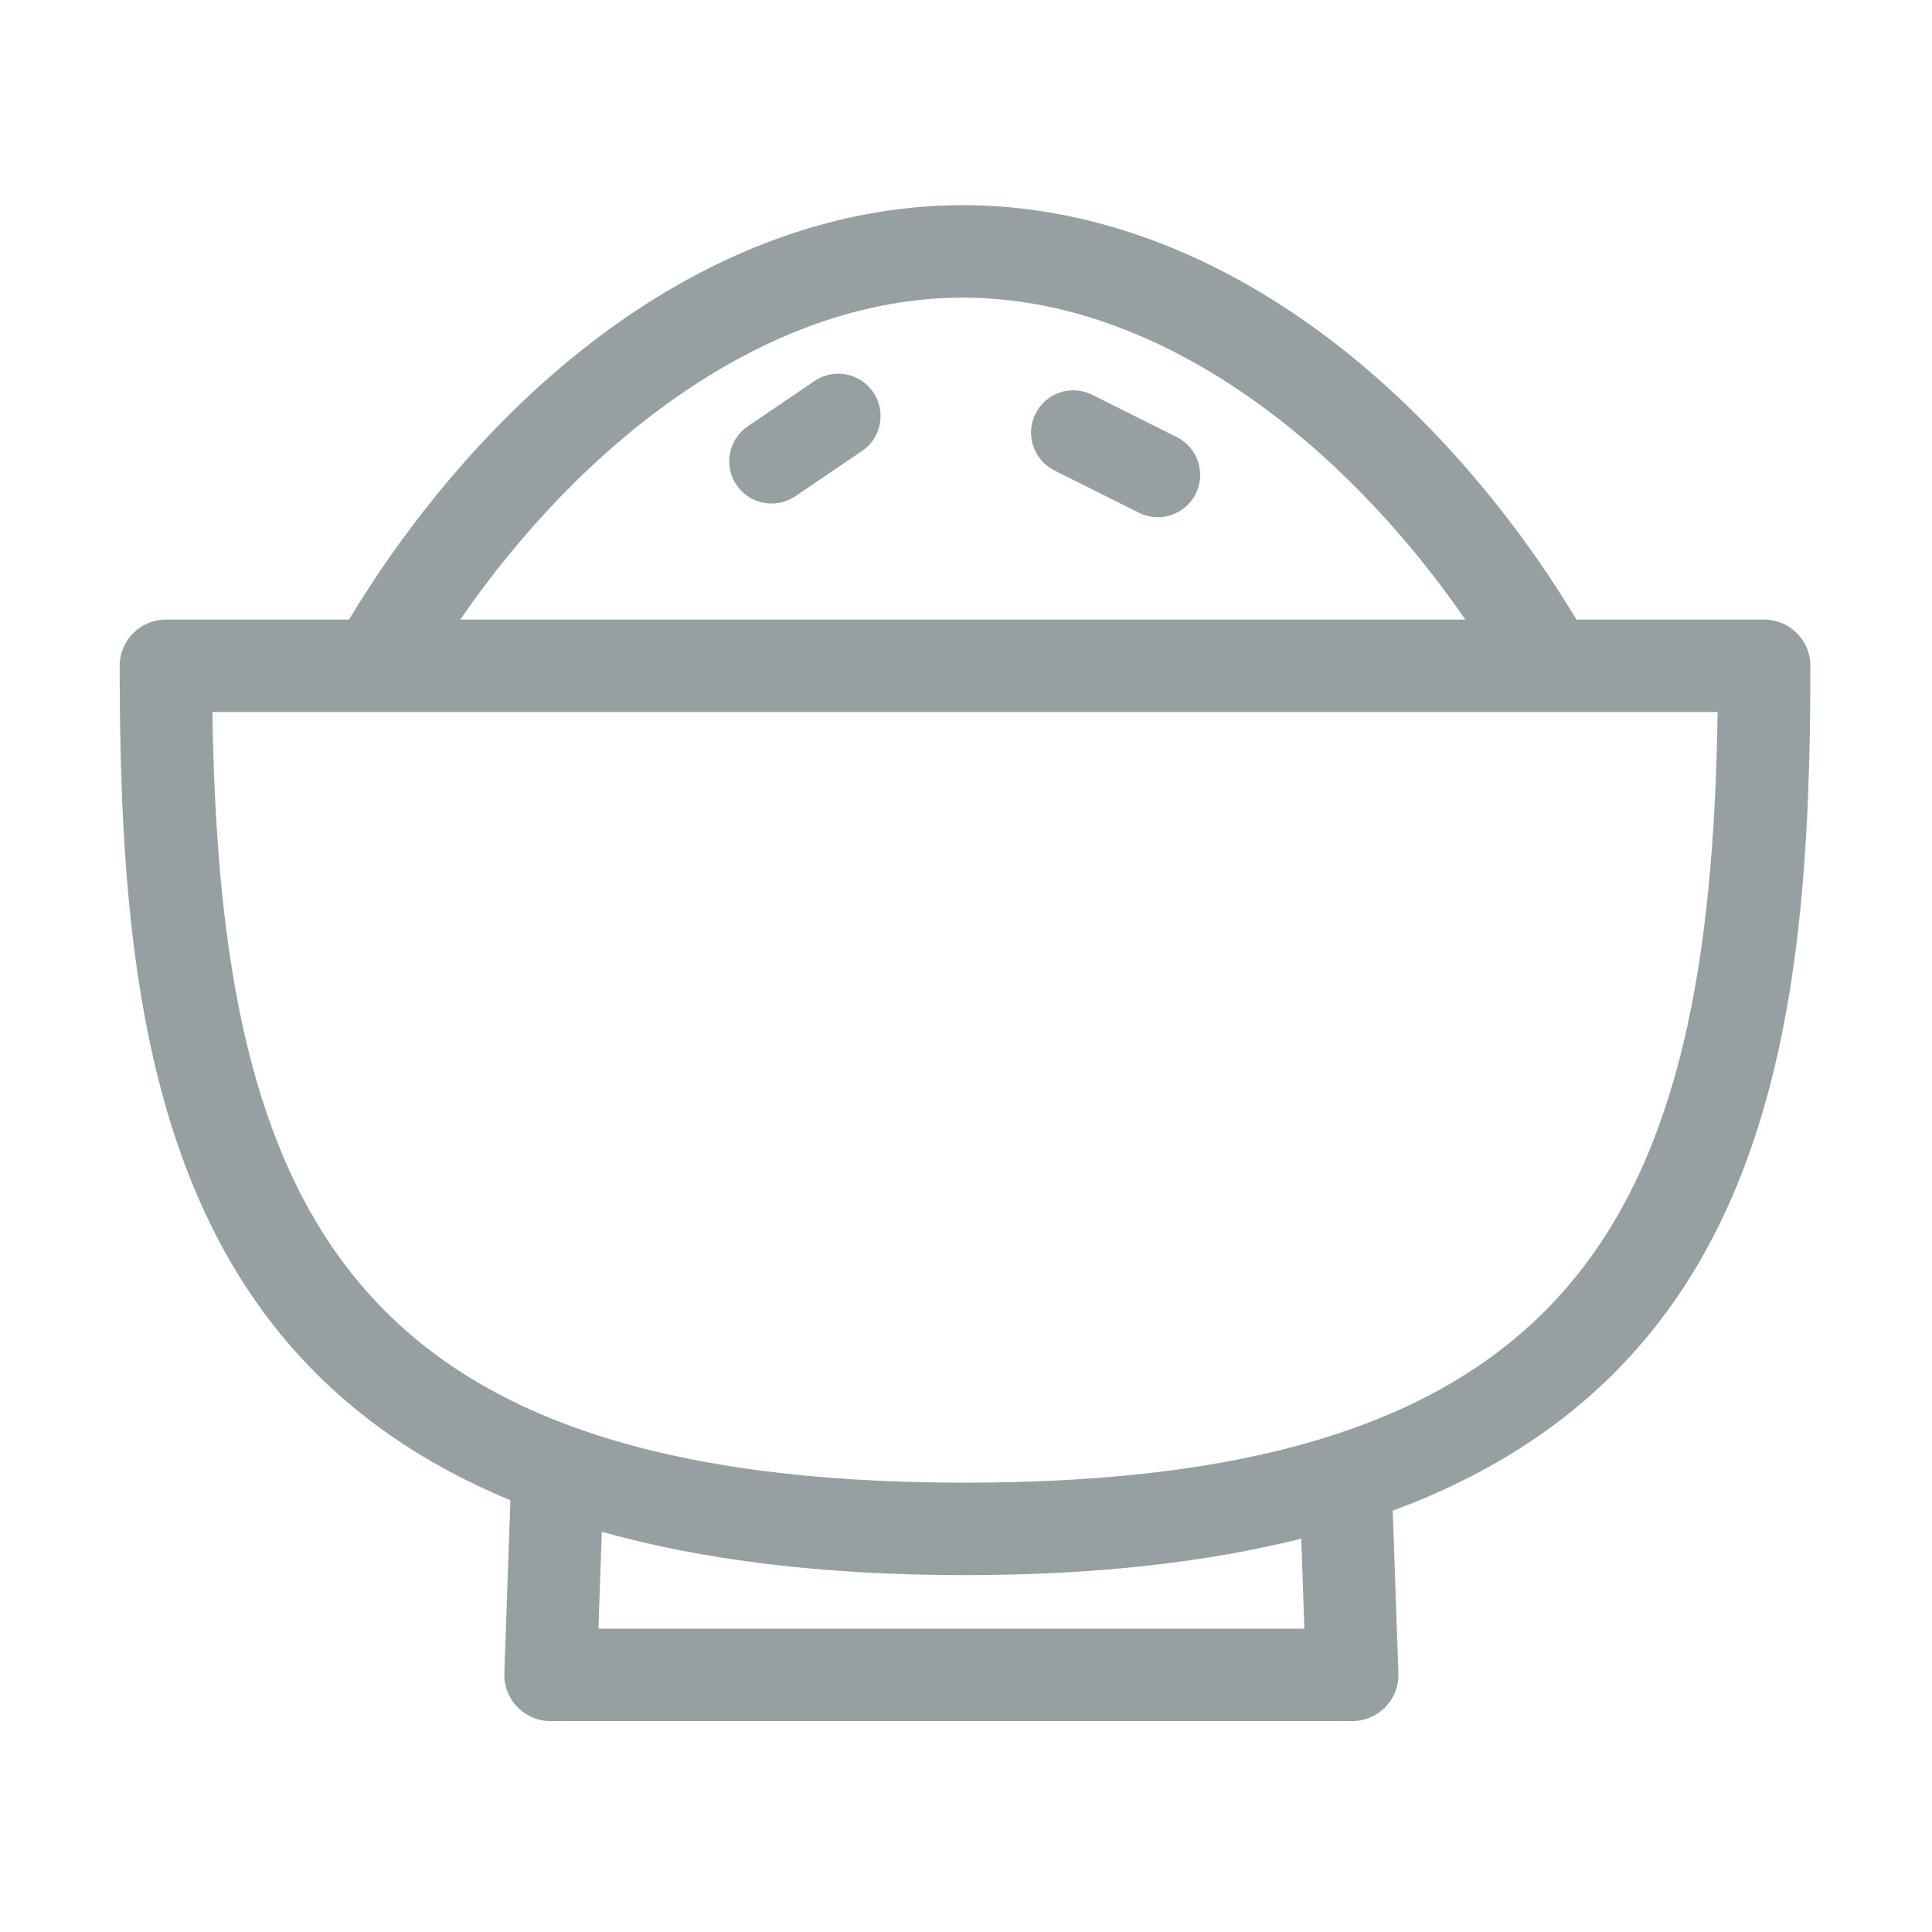
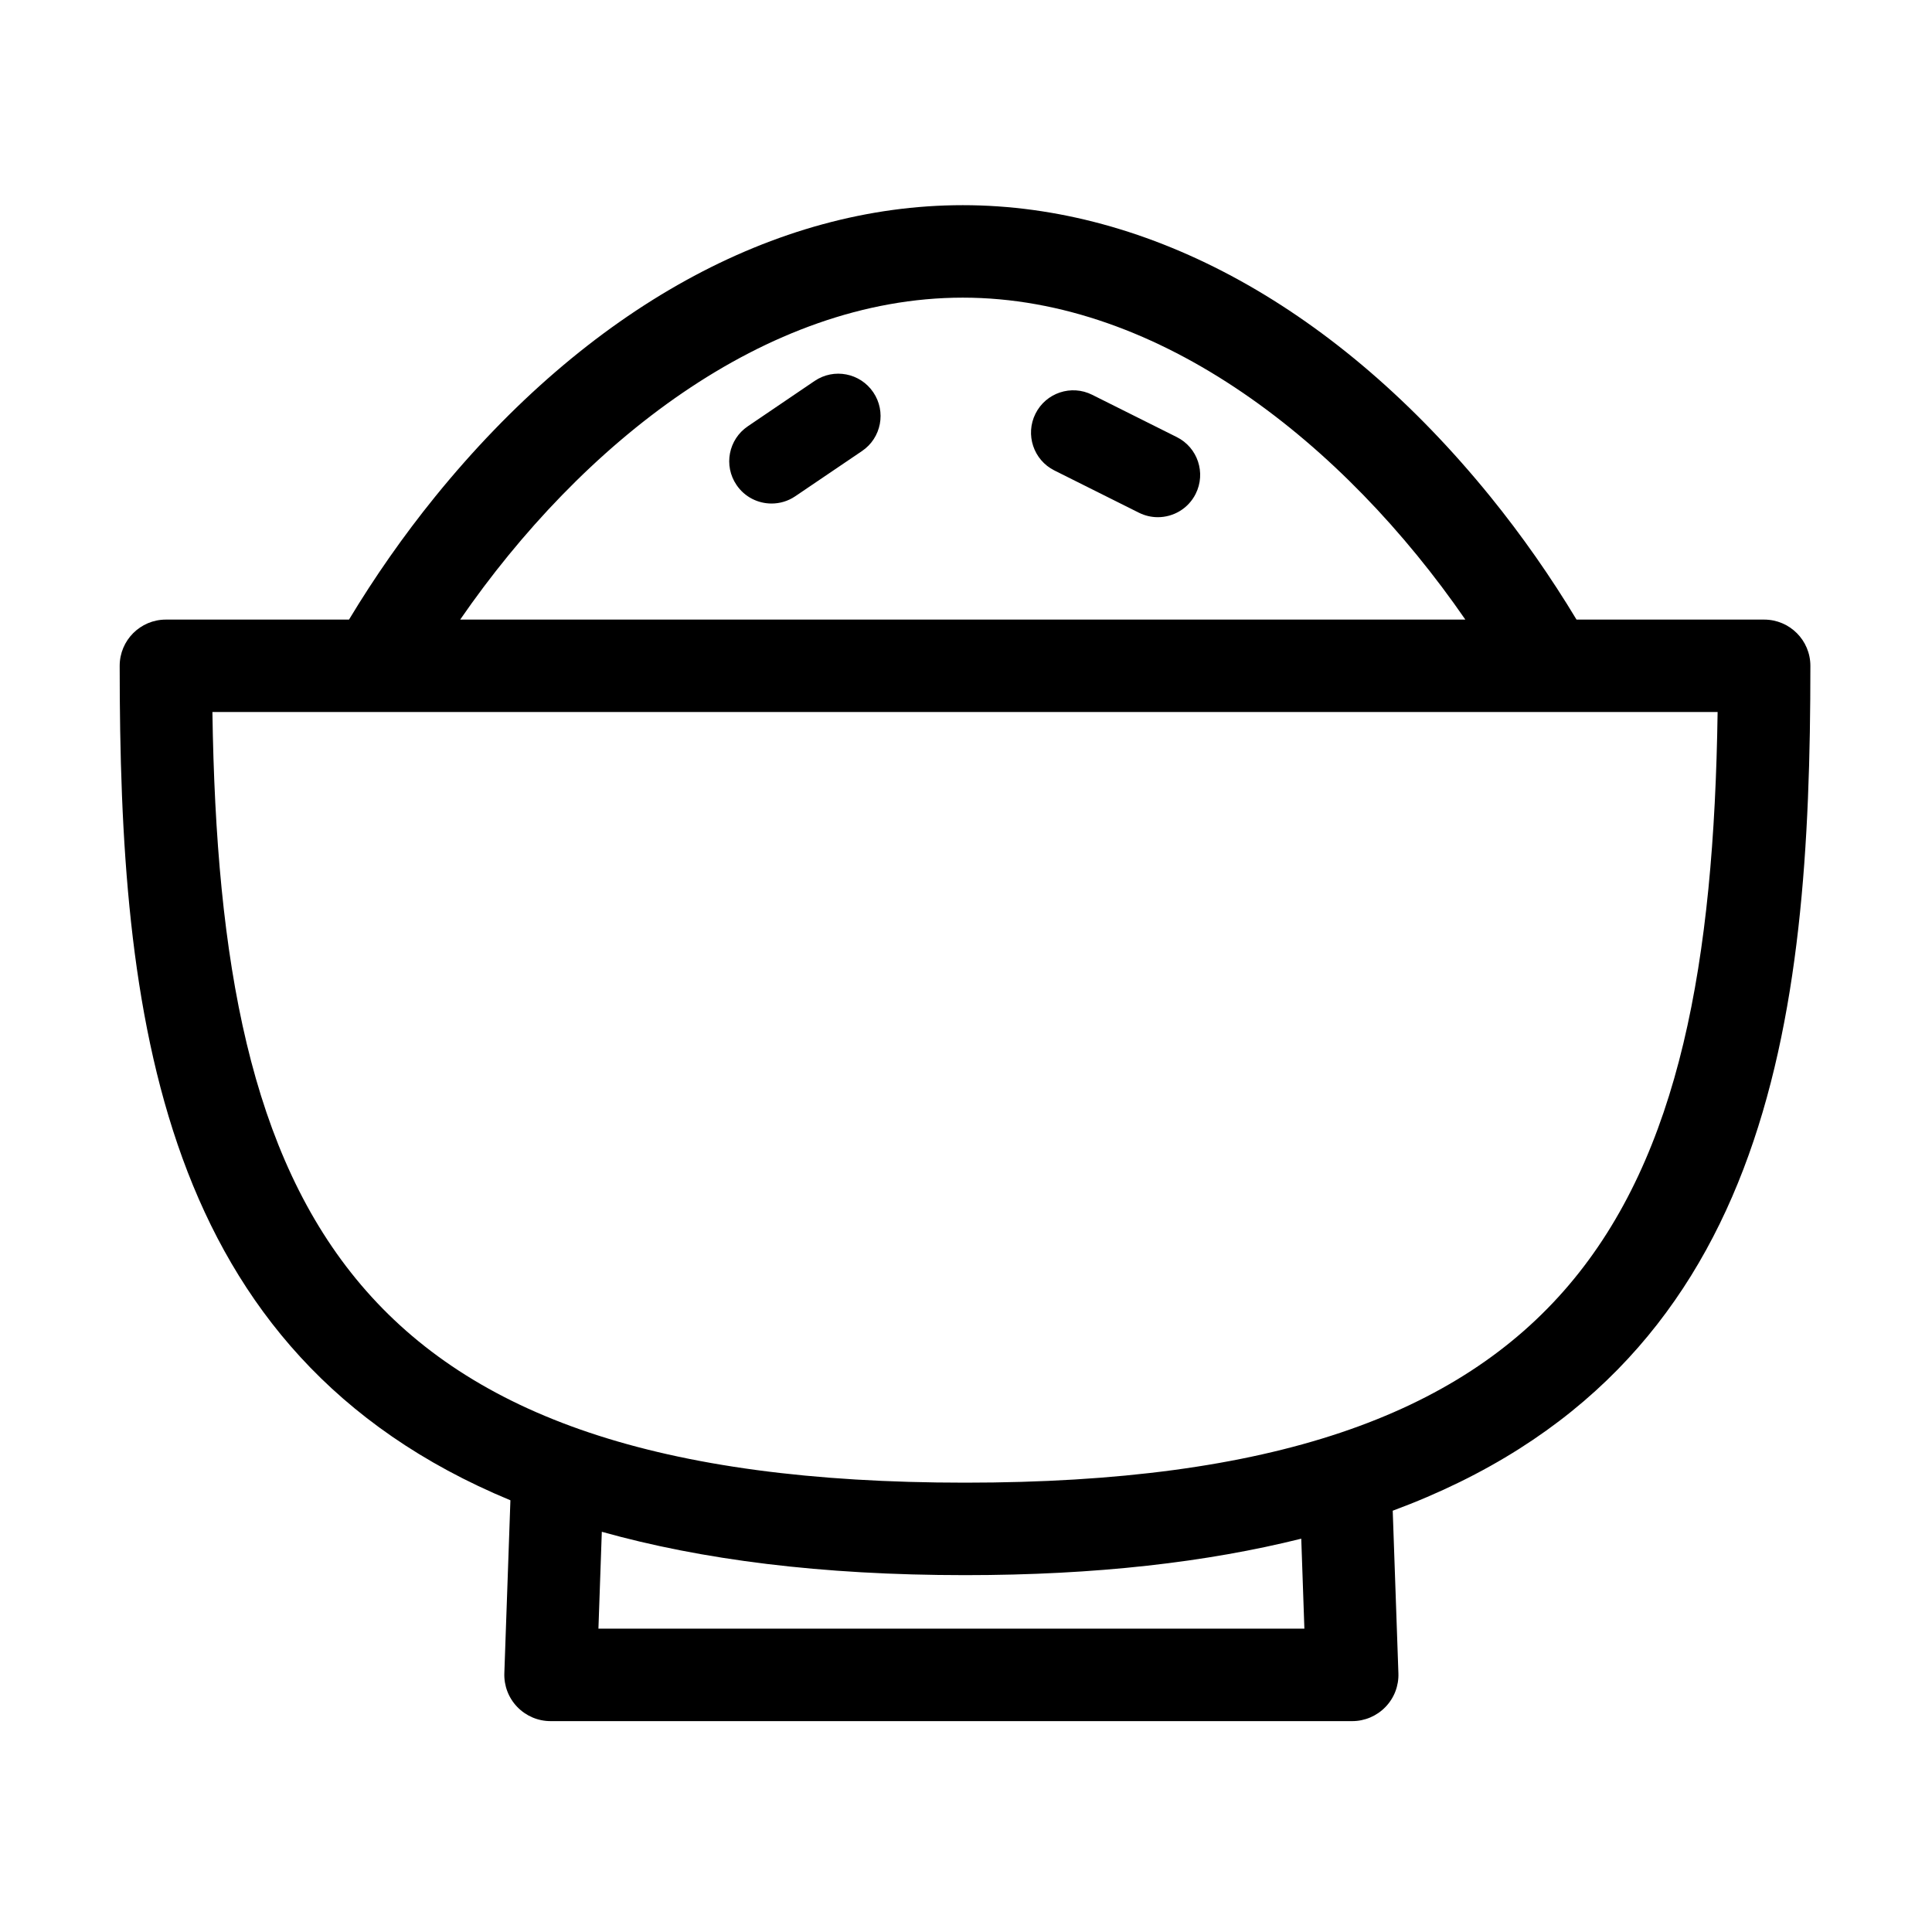
<svg xmlns="http://www.w3.org/2000/svg" t="1626873335353" class="icon" viewBox="0 0 1024 1024" version="1.1" p-id="5357" width="200" height="200">
  <defs>
    <style type="text/css">@font-face { font-family: feedback-iconfont; src: url("//at.alicdn.com/t/font_1031158_1uhr8ri0pk5.eot?#iefix") format("embedded-opentype"), url("//at.alicdn.com/t/font_1031158_1uhr8ri0pk5.woff2") format("woff2"), url("//at.alicdn.com/t/font_1031158_1uhr8ri0pk5.woff") format("woff"), url("//at.alicdn.com/t/font_1031158_1uhr8ri0pk5.ttf") format("truetype"), url("//at.alicdn.com/t/font_1031158_1uhr8ri0pk5.svg#iconfont") format("svg"); }
</style>
  </defs>
-   <path d="M959.539 352.905c0-13.53-10.958-24.507-24.49-24.507l-99.458 0c-13.53-22.449-28.775-44.327-45.64-65.138C709.09 163.629 609.765 108.745 510.286 108.745c-99.478 0-198.822 54.884-279.662 154.515-16.866 20.811-32.111 42.687-45.642 65.138l-97.058 0c-13.551 0-24.49 10.977-24.49 24.507 0 184.016 19.782 364.638 207.094 442.277l-3.22 91.665c-0.229 6.67 2.249 13.111 6.86 17.876 4.63 4.801 10.996 7.508 17.647 7.508l424.896 0c6.632 0 12.998-2.707 17.628-7.508 4.612-4.766 7.089-11.206 6.843-17.876l-3.01-86.138C938.691 726.462 959.539 541.456 959.539 352.905zM510.286 157.759c104.796 0 202.159 77.525 266.38 170.637L243.907 328.396C308.129 235.284 405.472 157.759 510.286 157.759zM691.349 863.215 317.181 863.215l1.792-51.339c52.693 14.788 116.096 22.982 192.515 22.982 69.691 0 128.388-6.897 178.204-19.324L691.349 863.215zM511.488 785.845c-325.59 0-395.073-143.31-398.903-408.471l797.788 0C906.561 642.535 837.06 785.845 511.488 785.845zM558.843 249.348l44.823 22.411c3.241 1.6 6.632 2.363 10.024 2.363 8.213 0 16.122-4.535 20.049-12.386 5.547-11.091 1.048-24.546-10.024-30.073l-44.823-22.41c-11.071-5.565-24.544-1.067-30.071 10.023C543.293 230.329 547.772 243.821 558.843 249.348zM408.94 266.88c4.327 0 8.691-1.22 12.559-3.849l35.389-23.974c10.253-6.937 12.92-20.887 5.965-31.14-6.955-10.254-20.867-12.959-31.121-5.983l-35.389 24.011c-10.233 6.938-12.94 20.849-5.965 31.102C394.705 263.45 401.757 266.88 408.94 266.88z" p-id="5358" fill="#96a0a2" />
+   <path d="M959.539 352.905c0-13.53-10.958-24.507-24.49-24.507l-99.458 0c-13.53-22.449-28.775-44.327-45.64-65.138C709.09 163.629 609.765 108.745 510.286 108.745c-99.478 0-198.822 54.884-279.662 154.515-16.866 20.811-32.111 42.687-45.642 65.138l-97.058 0c-13.551 0-24.49 10.977-24.49 24.507 0 184.016 19.782 364.638 207.094 442.277l-3.22 91.665c-0.229 6.67 2.249 13.111 6.86 17.876 4.63 4.801 10.996 7.508 17.647 7.508l424.896 0c6.632 0 12.998-2.707 17.628-7.508 4.612-4.766 7.089-11.206 6.843-17.876l-3.01-86.138C938.691 726.462 959.539 541.456 959.539 352.905zM510.286 157.759c104.796 0 202.159 77.525 266.38 170.637L243.907 328.396C308.129 235.284 405.472 157.759 510.286 157.759zM691.349 863.215 317.181 863.215l1.792-51.339c52.693 14.788 116.096 22.982 192.515 22.982 69.691 0 128.388-6.897 178.204-19.324L691.349 863.215zM511.488 785.845c-325.59 0-395.073-143.31-398.903-408.471l797.788 0C906.561 642.535 837.06 785.845 511.488 785.845zM558.843 249.348l44.823 22.411c3.241 1.6 6.632 2.363 10.024 2.363 8.213 0 16.122-4.535 20.049-12.386 5.547-11.091 1.048-24.546-10.024-30.073l-44.823-22.41c-11.071-5.565-24.544-1.067-30.071 10.023C543.293 230.329 547.772 243.821 558.843 249.348zM408.94 266.88c4.327 0 8.691-1.22 12.559-3.849l35.389-23.974c10.253-6.937 12.92-20.887 5.965-31.14-6.955-10.254-20.867-12.959-31.121-5.983l-35.389 24.011c-10.233 6.938-12.94 20.849-5.965 31.102C394.705 263.45 401.757 266.88 408.94 266.88z" p-id="5358" fill="currentColor" />
</svg>
